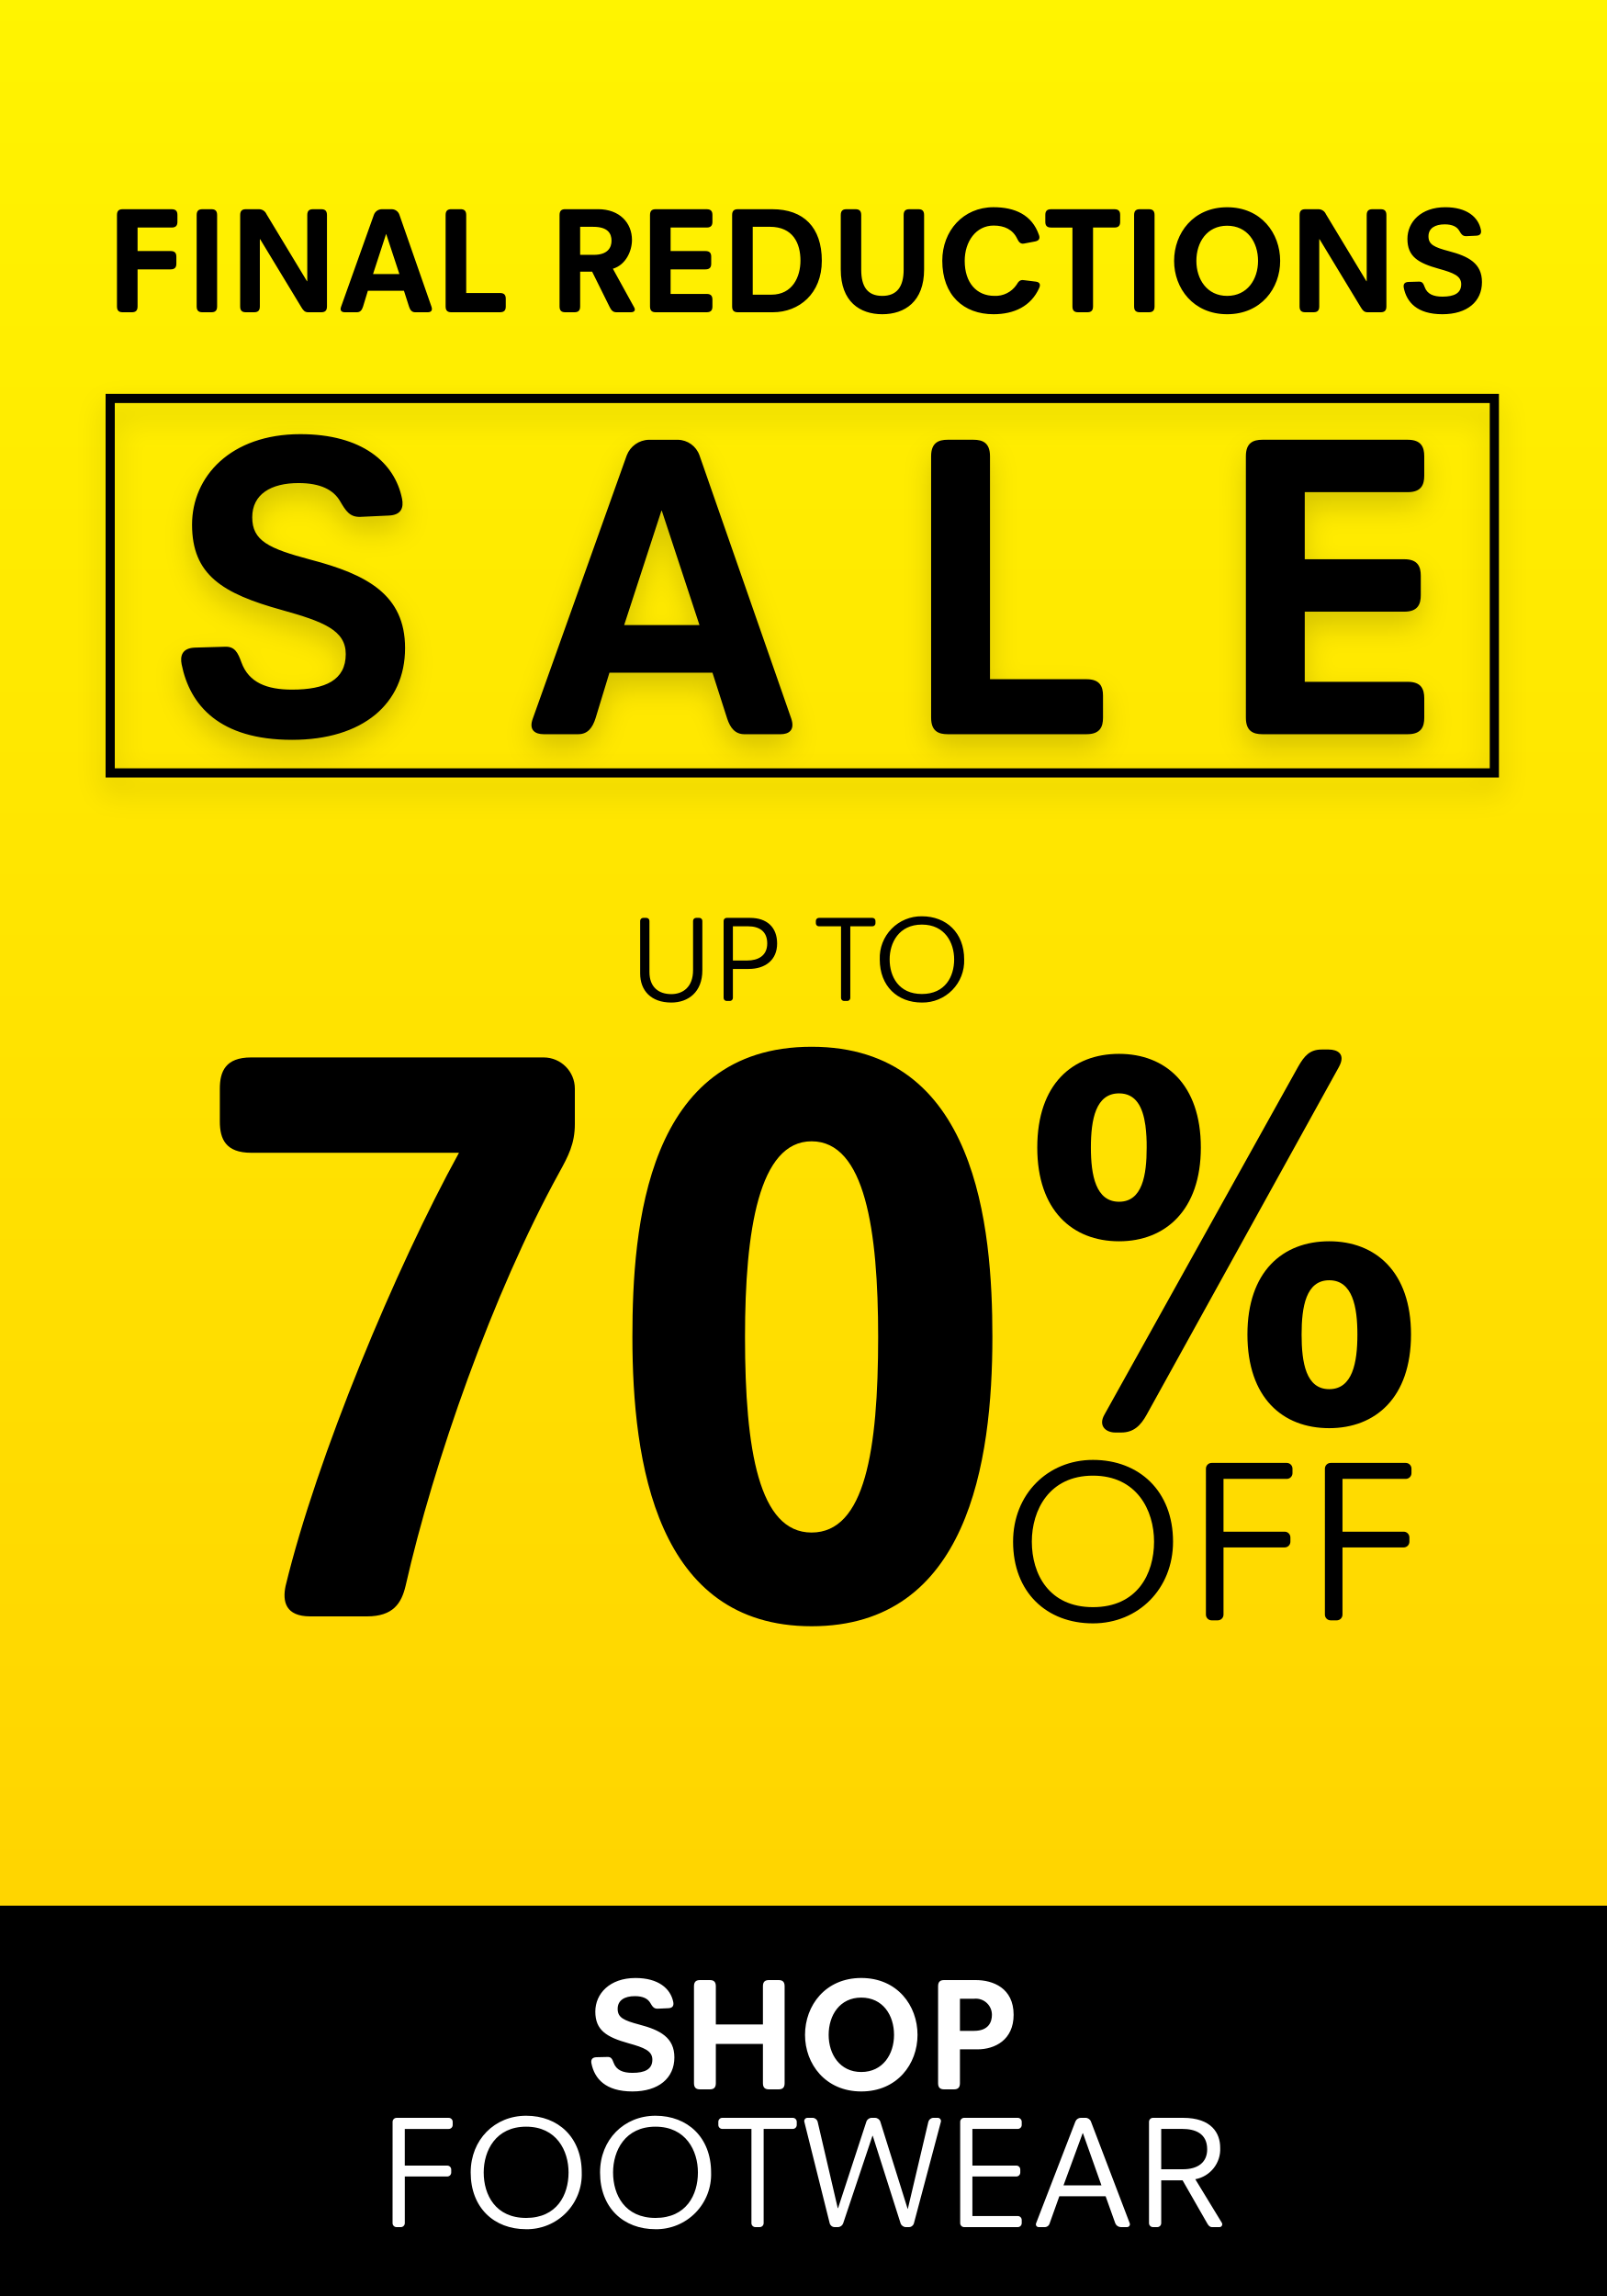
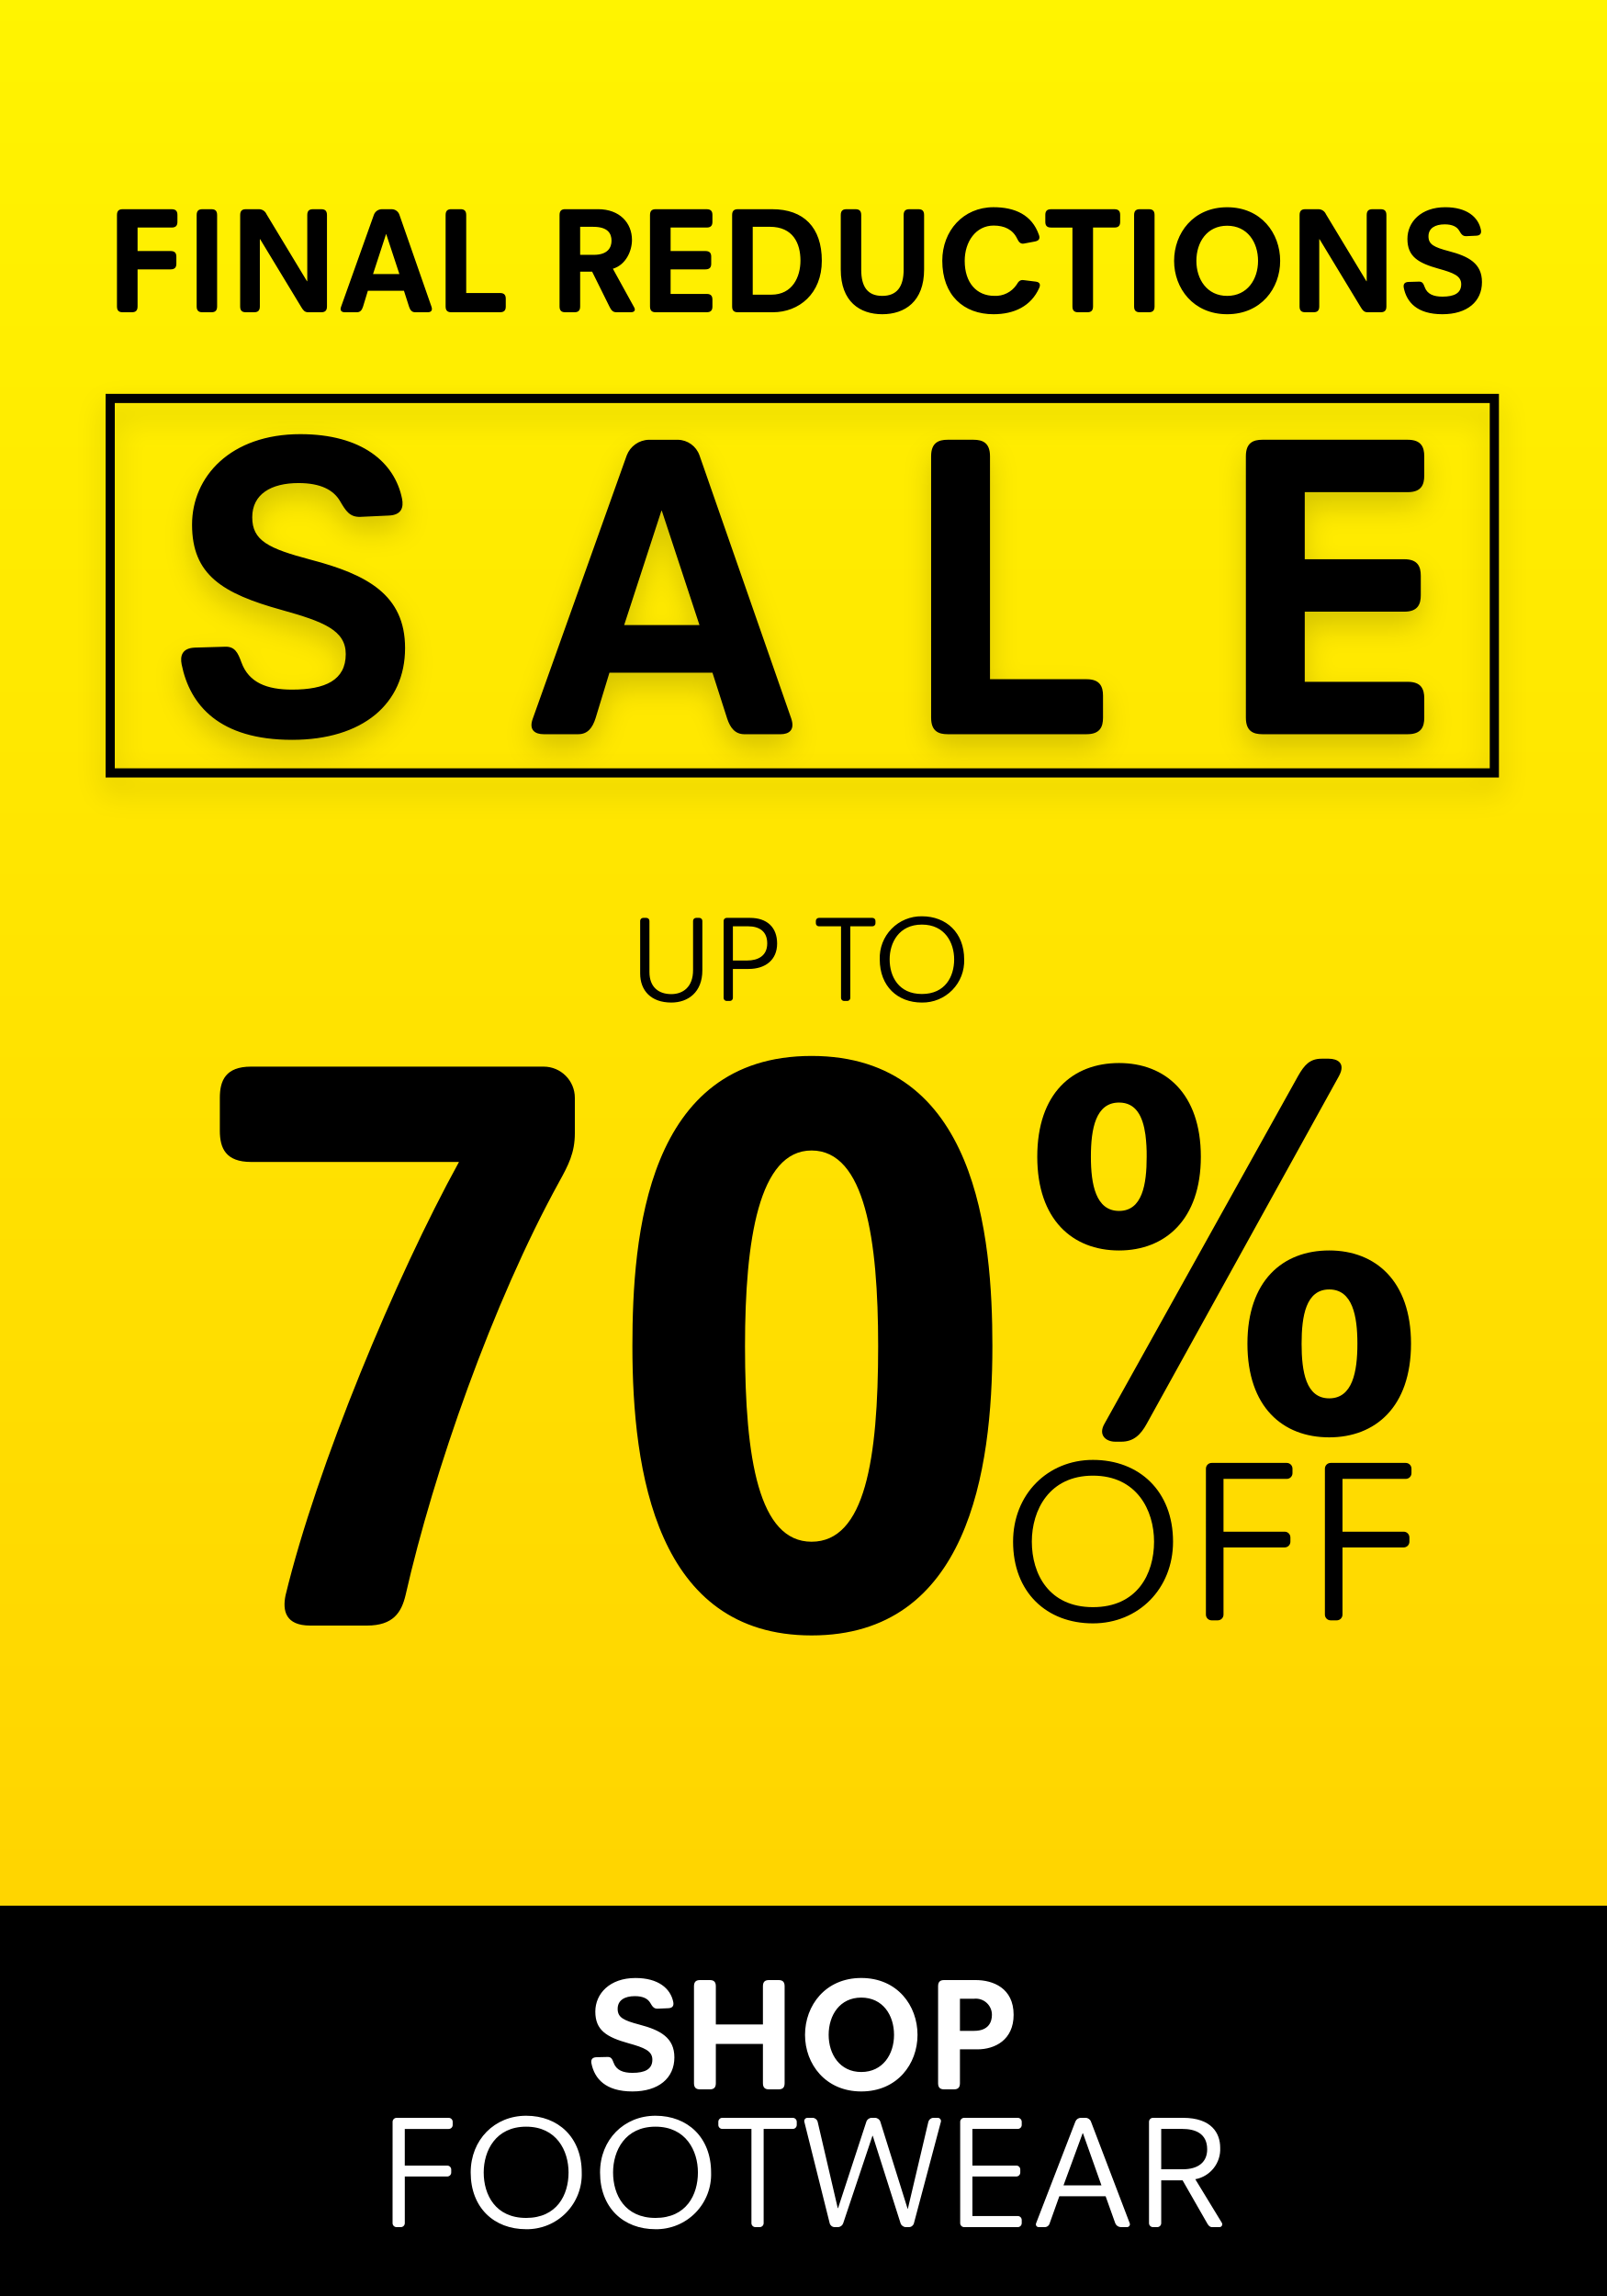
<svg xmlns="http://www.w3.org/2000/svg" viewBox="0 0 350 500">
  <defs>
    <style>
      .cls-1 {
        clip-path: url(#clip-Footwear);
      }

      .cls-2 {
        fill: url(#linear-gradient);
      }

      .cls-3 {
        fill: #fff;
      }

      .cls-4, .cls-6 {
        fill: none;
      }

      .cls-4 {
        stroke: #000;
        stroke-width: 2px;
      }

      .cls-5 {
        stroke: none;
      }

      .cls-7 {
        filter: url(#Rectangle_721);
      }

      .cls-8 {
        filter: url(#Path_527);
      }
    </style>
    <linearGradient id="linear-gradient" x1="0.5" x2="0.5" y2="1" gradientUnits="objectBoundingBox">
      <stop offset="0" stop-color="#fff400" />
      <stop offset="1" stop-color="#ffce00" />
    </linearGradient>
    <filter id="Path_527" x="30.453" y="88.54" width="288.748" height="84.574" filterUnits="userSpaceOnUse">
      <feOffset dy="3" input="SourceAlpha" />
      <feGaussianBlur stdDeviation="3" result="blur" />
      <feFlood flood-opacity="0.161" />
      <feComposite operator="in" in2="blur" />
      <feComposite in="SourceGraphic" />
    </filter>
    <filter id="Rectangle_721" x="14" y="79.77" width="321.464" height="101.546" filterUnits="userSpaceOnUse">
      <feOffset dy="3" input="SourceAlpha" />
      <feGaussianBlur stdDeviation="3" result="blur-2" />
      <feFlood flood-opacity="0.161" />
      <feComposite operator="in" in2="blur-2" />
      <feComposite in="SourceGraphic" />
    </filter>
    <clipPath id="clip-Footwear">
      <rect width="350" height="500" />
    </clipPath>
  </defs>
  <g id="Footwear" class="cls-1">
    <rect class="cls-3" width="350" height="500" />
    <rect id="Rectangle_5" data-name="Rectangle 5" class="cls-2" width="350" height="500" />
    <rect id="Rectangle_703" data-name="Rectangle 703" width="350" height="85" transform="translate(0 415)" />
    <path id="Path_531" data-name="Path 531" class="cls-3" d="M128.818,20.365c.665,3.29,3.045,6.09,8.925,6.09,5.705,0,9.135-2.905,9.135-7.42,0-4.3-3.08-5.95-7.63-7.14-3.43-.91-4.725-1.54-4.725-3.43,0-1.855,1.5-2.765,3.745-2.765,1.785,0,2.835.56,3.36,1.47.455.77.77,1.3,1.645,1.26l2.275-.1c1.05-.035,1.225-.665,1.085-1.365-.6-2.94-3.255-5.215-8.225-5.215-5.635,0-8.75,3.43-8.75,7.315,0,4.06,2.45,5.565,7.245,6.9,3.4.945,5.18,1.645,5.18,3.57,0,2.1-1.645,2.87-4.34,2.87-2.03,0-3.5-.56-4.1-2.2-.28-.77-.525-1.3-1.33-1.26L129.9,19C128.853,19.035,128.678,19.665,128.818,20.365Zm22.33,4.305c0,1.085.6,1.33,1.33,1.33h2.1c.735,0,1.33-.245,1.33-1.33V16.1h10.255v8.57c0,1.085.6,1.33,1.33,1.33h2.065c.735,0,1.33-.245,1.33-1.33V3.53c0-1.085-.6-1.33-1.33-1.33h-2.065c-.735,0-1.33.245-1.33,1.33v8.33H155.908V3.53c0-1.085-.6-1.33-1.33-1.33h-2.1c-.735,0-1.33.245-1.33,1.33Zm24.185-10.535c0,6.335,4.445,12.32,12.25,12.32,7.84,0,12.25-5.985,12.25-12.32,0-6.405-4.41-12.39-12.25-12.39C179.778,1.745,175.333,7.73,175.333,14.135Zm5.145,0c0-4.305,2.45-8.12,7.1-8.12,4.69,0,7.14,3.815,7.14,8.12,0,4.235-2.45,8.085-7.14,8.085C182.928,22.22,180.478,18.37,180.478,14.135ZM204.313,24.67c0,1.085.6,1.33,1.33,1.33h2.1c.735,0,1.33-.245,1.33-1.33V17.285h3.815c3.78,0,7.875-2.03,7.875-7.525,0-5.845-4.515-7.56-8.26-7.56h-6.86c-.735,0-1.33.245-1.33,1.33Zm4.76-11.41v-7h3.115a3.511,3.511,0,0,1,3.85,3.5c0,1.54-.7,3.5-3.885,3.5ZM85.5,55.125a.867.867,0,0,0,.88.875h.91a.867.867,0,0,0,.875-.875V44.975H97.4a.866.866,0,0,0,.875-.875v-.63a.866.866,0,0,0-.875-.87H88.16V34.62h9.56a.866.866,0,0,0,.875-.875V33.08a.867.867,0,0,0-.875-.875H86.38a.867.867,0,0,0-.875.875ZM102.515,44.1c0,7.665,5.075,12.355,12.075,12.355A11.935,11.935,0,0,0,126.7,44.1c0-7.63-5.11-12.355-12.11-12.355C107.73,31.745,102.515,36.96,102.515,44.1Zm2.835,0c0-4.76,2.625-9.975,9.24-9.975s9.24,5.215,9.24,9.975c0,4.9-2.555,9.9-9.24,9.9C107.94,54.005,105.35,49,105.35,44.1Zm25.34,0c0,7.665,5.075,12.355,12.075,12.355A11.935,11.935,0,0,0,154.875,44.1c0-7.63-5.11-12.355-12.11-12.355C135.9,31.745,130.69,36.96,130.69,44.1Zm2.835,0c0-4.76,2.625-9.975,9.24-9.975s9.24,5.215,9.24,9.975c0,4.9-2.555,9.9-9.24,9.9-6.65,0-9.24-5-9.24-9.9ZM163.66,55.125a.867.867,0,0,0,.875.875h.91a.866.866,0,0,0,.875-.875V34.615h6.335a.866.866,0,0,0,.875-.875v-.665a.866.866,0,0,0-.875-.875h-15.33a.866.866,0,0,0-.875.875v.665a.866.866,0,0,0,.875.875h6.335Zm17.045.035a1.124,1.124,0,0,0,1.085.84h.7a1.242,1.242,0,0,0,1.155-.84l6.37-19.04h.07l6.055,19.04A1.242,1.242,0,0,0,197.3,56h.665a1.124,1.124,0,0,0,1.085-.84l5.88-22.12a.7.7,0,0,0-.665-.84h-.98a1.156,1.156,0,0,0-1.085.84l-4.48,19h-.035l-5.95-19a1.242,1.242,0,0,0-1.155-.84h-.735a1.242,1.242,0,0,0-1.155.84l-6.16,18.83h-.07l-4.375-18.8A1.148,1.148,0,0,0,177,32.2h-1.16a.7.7,0,0,0-.665.84Zm28.42-.035A.867.867,0,0,0,210,56h11.655a.866.866,0,0,0,.875-.875V54.46a.866.866,0,0,0-.875-.875h-9.87v-8.61h9.555a.866.866,0,0,0,.875-.875v-.63a.866.866,0,0,0-.875-.875h-9.555v-7.98h9.87a.866.866,0,0,0,.875-.875v-.665a.866.866,0,0,0-.875-.875H210a.867.867,0,0,0-.875.875Zm16.52.07a.6.6,0,0,0,.56.8h1.225a1.107,1.107,0,0,0,1.19-.84l2.1-5.88H240.8l2.1,5.88a1.324,1.324,0,0,0,1.19.84h1.4a.617.617,0,0,0,.56-.84l-8.435-22.12a1.287,1.287,0,0,0-1.19-.84H235.41a1.308,1.308,0,0,0-1.19.805ZM231.63,46.9l4.165-11.34h.07L239.89,46.9Zm18.62,8.225a.867.867,0,0,0,.875.875h.91a.866.866,0,0,0,.875-.875v-9.31h4.655l5.39,9.415c.28.455.525.77,1.05.77h1.505a.62.62,0,0,0,.6-.945l-5.78-9.485a6.636,6.636,0,0,0,5.425-6.86c0-3.115-1.82-6.51-8.12-6.51h-6.51a.867.867,0,0,0-.875.875ZM252.91,43.4V34.615h4.585c2.765,0,5.425.945,5.425,4.445,0,2.9-2.1,4.34-5.285,4.34Z" transform="translate(0 429)" />
    <g class="cls-8" transform="matrix(1, 0, 0, 1, 0, 0)">
      <path id="Path_527-2" data-name="Path 527" d="M148.306,56.936c1.792,8.864,8.2,16.408,24.046,16.408,15.37,0,24.611-7.827,24.611-19.991,0-11.6-8.3-16.03-20.557-19.237-9.241-2.452-12.73-4.149-12.73-9.241,0-5,4.055-7.449,10.09-7.449,4.809,0,7.638,1.509,9.053,3.96,1.226,2.075,2.075,3.489,4.432,3.4l6.129-.283c2.829-.094,3.3-1.792,2.923-3.678-1.6-7.921-8.77-14.05-22.16-14.05-15.182,0-23.574,9.241-23.574,19.708,0,10.938,6.6,14.993,19.519,18.576,9.147,2.546,13.956,4.432,13.956,9.618,0,5.658-4.432,7.732-11.693,7.732-5.469,0-9.43-1.509-11.033-5.941-.754-2.075-1.414-3.489-3.583-3.4l-6.506.189C148.4,53.353,147.929,55.05,148.306,56.936Zm76.475,11.787c-.943,2.546.566,3.395,2.357,3.395h7.544c2.074,0,3.112-1.414,3.772-3.489l3.018-9.9h22.443l3.206,10c.66,1.98,1.7,3.395,3.772,3.395h7.827c1.792,0,3.206-.849,2.357-3.395L261.085,11.391A5.08,5.08,0,0,0,256.37,8h-6.318a5.3,5.3,0,0,0-4.809,3.395Zm19.9-20.368,8.11-24.894h.094l8.2,24.894Zm66.856,20.18c0,2.923,1.6,3.583,3.583,3.583h30.269c2.923,0,3.583-1.6,3.583-3.583v-4.81c0-1.98-.66-3.583-3.583-3.583H324.358V11.579c0-2.923-1.6-3.583-3.583-3.583h-5.658c-1.98,0-3.583.66-3.583,3.583Zm68.554,0c0,2.923,1.6,3.583,3.583,3.583h31.684c2.923,0,3.583-1.6,3.583-3.583V64.291c0-1.98-.66-3.583-3.583-3.583H392.912V45.432H414.6c2.923,0,3.583-1.6,3.583-3.583V37.6c0-1.98-.66-3.583-3.583-3.583H392.912V19.406h22.443c2.923,0,3.583-1.6,3.583-3.583V11.579c0-1.98-.66-3.583-3.583-3.583H383.671c-1.98,0-3.583.66-3.583,3.583Z" transform="translate(-108.74 87.77)" />
    </g>
    <g class="cls-7" transform="matrix(1, 0, 0, 1, 0, 0)">
      <g id="Rectangle_721-2" data-name="Rectangle 721" class="cls-4" transform="translate(23 85.77)">
        <rect class="cls-5" width="303.464" height="83.546" />
        <rect class="cls-6" x="1" y="1" width="301.464" height="81.546" />
      </g>
    </g>
    <path id="Path_27" data-name="Path 27" d="M1.14,18.938c0,11.042,7.311,17.8,17.394,17.8,9.882,0,17.445-7.512,17.445-17.8,0-10.991-7.361-17.8-17.445-17.8C8.652,1.14,1.14,8.652,1.14,18.938Zm4.084,0c0-6.857,3.781-14.369,13.31-14.369s13.31,7.512,13.31,14.369c0,7.059-3.681,14.268-13.31,14.268C8.955,33.206,5.224,26,5.224,18.938ZM43.138,34.819a1.248,1.248,0,0,0,1.26,1.26H45.71a1.248,1.248,0,0,0,1.26-1.26V20.2H60.28a1.248,1.248,0,0,0,1.26-1.26v-.91a1.248,1.248,0,0,0-1.26-1.26H46.97V5.274H60.734a1.248,1.248,0,0,0,1.26-1.26V3.056a1.248,1.248,0,0,0-1.26-1.26H44.4a1.248,1.248,0,0,0-1.26,1.26Zm25.915,0a1.248,1.248,0,0,0,1.26,1.26h1.311a1.248,1.248,0,0,0,1.26-1.26V20.2H86.2a1.248,1.248,0,0,0,1.26-1.26v-.91a1.248,1.248,0,0,0-1.26-1.26H72.885V5.274H86.649a1.248,1.248,0,0,0,1.26-1.26V3.056a1.248,1.248,0,0,0-1.26-1.26H70.314a1.248,1.248,0,0,0-1.26,1.26Z" transform="translate(219.506 316.784)" />
-     <path id="Path_422" data-name="Path 422" d="M450.678,101.862c-1.416,2.477.354,3.893,2.359,3.893h1.3c2.713,0,4.247-1.534,5.545-3.893l41.88-75.738c1.534-2.831-.354-3.775-2.241-3.775h-1.534c-2.6,0-3.775,1.416-5.073,3.657Zm3.185-37.751c10.028,0,17.814-6.724,17.814-20.409,0-13.8-7.786-20.409-17.814-20.409-10.146,0-17.814,6.606-17.814,20.409C436.049,57.387,443.717,64.111,453.863,64.111Zm0-8.612c-5.073,0-6.135-5.781-6.135-11.8,0-6.135,1.062-11.8,6.135-11.8,3.663,0,5.173,2.952,5.742,6.993a35.554,35.554,0,0,1,.275,4.8c0,6.027-.944,11.808-6.017,11.808Zm27.959,28.9c0,13.8,7.668,20.409,17.814,20.409,10.028,0,17.814-6.606,17.814-20.409,0-13.685-7.786-20.291-17.814-20.291-10.145,0-17.813,6.61-17.813,20.292Zm11.8,0c0-6.017.944-11.8,6.017-11.8s6.135,5.781,6.135,11.8c0,6.135-1.062,11.915-6.135,11.915S493.62,90.537,493.62,84.4Z" transform="translate(-210.136 206.204)" />
+     <path id="Path_422" data-name="Path 422" d="M450.678,101.862c-1.416,2.477.354,3.893,2.359,3.893h1.3c2.713,0,4.247-1.534,5.545-3.893l41.88-75.738c1.534-2.831-.354-3.775-2.241-3.775h-1.534c-2.6,0-3.775,1.416-5.073,3.657Zm3.185-37.751c10.028,0,17.814-6.724,17.814-20.409,0-13.8-7.786-20.409-17.814-20.409-10.146,0-17.814,6.606-17.814,20.409C436.049,57.387,443.717,64.111,453.863,64.111Zm0-8.612c-5.073,0-6.135-5.781-6.135-11.8,0-6.135,1.062-11.8,6.135-11.8,3.663,0,5.173,2.952,5.742,6.993a35.554,35.554,0,0,1,.275,4.8c0,6.027-.944,11.808-6.017,11.808Zm27.959,28.9c0,13.8,7.668,20.409,17.814,20.409,10.028,0,17.814-6.606,17.814-20.409,0-13.685-7.786-20.291-17.814-20.291-10.145,0-17.813,6.61-17.813,20.292Zm11.8,0c0-6.017.944-11.8,6.017-11.8s6.135,5.781,6.135,11.8c0,6.135-1.062,11.915-6.135,11.915S493.62,90.537,493.62,84.4Z" transform="translate(-210.136 208.204)" />
    <path id="Path_528" data-name="Path 528" d="M1.78,13.593c0,3.725,2.368,6.333,6.785,6.333,3.672,0,6.759-2.262,6.759-7.025V2.151a.659.659,0,0,0-.665-.665h-.692a.659.659,0,0,0-.665.665V12.875c0,3.7-2.235,5.216-4.737,5.216C5.8,18.09,3.8,16.574,3.8,13.274V2.151a.659.659,0,0,0-.665-.665h-.69a.659.659,0,0,0-.665.665Zm18.174,5.322a.659.659,0,0,0,.665.665h.692a.659.659,0,0,0,.665-.665V12.609h3.433c3.619,0,6.2-1.943,6.2-5.535,0-3.512-2.182-5.588-5.907-5.588H20.62a.659.659,0,0,0-.665.665Zm2.022-8.143V3.322h3.3c2.448,0,4.178,1.091,4.178,3.725,0,2.741-2.049,3.725-4.364,3.725Zm23.55,8.143a.659.659,0,0,0,.665.665h.692a.659.659,0,0,0,.665-.665V3.322h4.816a.659.659,0,0,0,.665-.665V2.151a.659.659,0,0,0-.665-.665H40.71a.659.659,0,0,0-.665.665v.506a.659.659,0,0,0,.665.665h4.816Zm8.435-8.382c0,5.828,3.858,9.393,9.18,9.393a9.074,9.074,0,0,0,9.207-9.393c0-5.8-3.885-9.393-9.207-9.393a9.052,9.052,0,0,0-9.179,9.393Zm2.155,0c0-3.619,2-7.584,7.025-7.584s7.025,3.965,7.025,7.584c0,3.725-1.943,7.531-7.025,7.531-5.055,0-7.024-3.805-7.024-7.531Z" transform="translate(137.646 198.399)" />
    <path id="Path_2" data-name="Path 2" d="M2.475-1.254C2.475-.231,3.036,0,3.729,0h1.98C6.4,0,6.963-.231,6.963-1.254V-9.339h7.194c1.023,0,1.254-.561,1.254-1.254v-1.485c0-.693-.231-1.254-1.254-1.254H6.963v-5.115h7.425c1.023,0,1.254-.561,1.254-1.254v-1.485c0-.693-.231-1.254-1.254-1.254H3.729c-.693,0-1.254.231-1.254,1.254Zm17.358,0C19.833-.231,20.394,0,21.087,0h1.947c.693,0,1.254-.231,1.254-1.254V-21.186c0-1.023-.561-1.254-1.254-1.254H21.087c-.693,0-1.254.231-1.254,1.254Zm9.471,0C29.3-.231,29.865,0,30.558,0H32.34c.693,0,1.254-.231,1.254-1.254V-15.906h.066L42.636-1.089c.4.66.726,1.089,1.485,1.089h2.838c.693,0,1.254-.231,1.254-1.254V-21.186c0-1.023-.561-1.254-1.254-1.254H45.177c-.693,0-1.254.231-1.254,1.254V-6.765h-.066L35.046-21.351a1.783,1.783,0,0,0-1.584-1.089h-2.9c-.693,0-1.254.231-1.254,1.254Zm21.978.066C50.952-.3,51.48,0,52.107,0h2.64c.726,0,1.089-.495,1.32-1.221l1.056-3.465h7.854l1.122,3.5C66.33-.495,66.693,0,67.419,0h2.739c.627,0,1.122-.3.825-1.188l-7-20.064a1.778,1.778,0,0,0-1.65-1.188H60.126a1.855,1.855,0,0,0-1.683,1.188Zm6.963-7.128,2.838-8.712h.033l2.871,8.712ZM74.052-1.254C74.052-.231,74.613,0,75.306,0H85.9c1.023,0,1.254-.561,1.254-1.254V-2.937c0-.693-.231-1.254-1.254-1.254H78.54v-17c0-1.023-.561-1.254-1.254-1.254h-1.98c-.693,0-1.254.231-1.254,1.254Zm24.816,0c0,1.023.561,1.254,1.254,1.254h1.98c.693,0,1.254-.231,1.254-1.254v-7.59h2.607l3.828,7.722c.33.66.693,1.122,1.452,1.122h3.135c.66,0,.891-.3.891-.594a1.094,1.094,0,0,0-.165-.5l-4.62-8.382c2.871-.858,4.158-3.927,4.158-6.27,0-3.7-2.673-6.7-7.392-6.7h-7.128c-.693,0-1.254.231-1.254,1.254Zm4.488-11.253v-6.1h2.838c3.168,0,3.993,1.419,3.993,3.036,0,1.452-.792,3.069-3.861,3.069ZM118.569-1.254c0,1.023.561,1.254,1.254,1.254h11.088c1.023,0,1.254-.561,1.254-1.254V-2.739c0-.693-.231-1.254-1.254-1.254h-7.854V-9.339h7.59c1.023,0,1.254-.561,1.254-1.254v-1.485c0-.693-.231-1.254-1.254-1.254h-7.59v-5.115h7.854c1.023,0,1.254-.561,1.254-1.254v-1.485c0-.693-.231-1.254-1.254-1.254H119.823c-.693,0-1.254.231-1.254,1.254Zm17.886,0c0,1.023.561,1.254,1.254,1.254h7.623c5.709,0,10.659-4.059,10.659-11.22,0-7.26-3.96-11.22-10.791-11.22h-7.491c-.693,0-1.254.231-1.254,1.254Zm4.488-2.574V-18.612h3.729c5.049,0,6.666,3.6,6.666,7.359,0,3.531-1.716,7.425-6.336,7.425Zm19.173-5.478c0,7,4.158,9.735,9.042,9.735s9.108-2.739,9.108-9.735v-11.88c0-1.023-.561-1.254-1.254-1.254h-1.947c-.693,0-1.254.231-1.254,1.254V-9.273c0,3.729-1.485,5.709-4.653,5.709-3.2,0-4.587-1.98-4.587-5.709V-21.186c0-1.023-.561-1.254-1.254-1.254H161.37c-.693,0-1.254.231-1.254,1.254Zm22.11-1.914C182.226-3.7,186.879.429,193.38.429c4.455,0,8.184-1.716,9.966-5.742.264-.594.231-1.221-.726-1.353L199.914-7c-.759-.1-1.122.33-1.518,1.023a5.512,5.512,0,0,1-4.818,2.409c-3.894,0-6.468-2.871-6.468-7.623,0-4.191,2.442-7.689,6.3-7.689,2.343,0,4.191.858,5.148,2.9.33.693.726,1.155,1.452,1.023l2.442-.462c.99-.2,1.056-.792.825-1.419-1.518-4.389-5.247-6.039-9.9-6.039C186.78-22.869,182.226-17.721,182.226-11.22Zm28.347,9.966c0,1.023.561,1.254,1.254,1.254h1.98c.693,0,1.254-.231,1.254-1.254V-18.447h4.653c1.023,0,1.254-.561,1.254-1.254v-1.485c0-.693-.231-1.254-1.254-1.254H205.92c-1.023,0-1.254.561-1.254,1.254V-19.7c0,.693.231,1.254,1.254,1.254h4.653Zm13.431,0C224-.231,224.565,0,225.258,0h1.947c.693,0,1.254-.231,1.254-1.254V-21.186c0-1.023-.561-1.254-1.254-1.254h-1.947c-.693,0-1.254.231-1.254,1.254Zm8.712-9.933c0,5.973,4.191,11.616,11.55,11.616,7.392,0,11.55-5.643,11.55-11.616,0-6.039-4.158-11.682-11.55-11.682C236.907-22.869,232.716-17.226,232.716-11.187Zm4.851,0c0-4.059,2.31-7.656,6.7-7.656,4.422,0,6.732,3.6,6.732,7.656,0,3.993-2.31,7.623-6.732,7.623C239.877-3.564,237.567-7.194,237.567-11.187ZM260.04-1.254C260.04-.231,260.6,0,261.294,0h1.782c.693,0,1.254-.231,1.254-1.254V-15.906h.066l8.976,14.817c.4.66.726,1.089,1.485,1.089H277.7c.693,0,1.254-.231,1.254-1.254V-21.186c0-1.023-.561-1.254-1.254-1.254h-1.782c-.693,0-1.254.231-1.254,1.254V-6.765h-.066l-8.811-14.586A1.783,1.783,0,0,0,264.2-22.44h-2.9c-.693,0-1.254.231-1.254,1.254Zm22.7-4.059c.627,3.1,2.871,5.742,8.415,5.742,5.379,0,8.613-2.739,8.613-7,0-4.059-2.9-5.61-7.194-6.732-3.234-.858-4.455-1.452-4.455-3.234,0-1.749,1.419-2.607,3.531-2.607,1.683,0,2.673.528,3.168,1.386.429.726.726,1.221,1.551,1.188l2.145-.1c.99-.033,1.155-.627,1.023-1.287-.561-2.772-3.069-4.917-7.755-4.917-5.313,0-8.25,3.234-8.25,6.9,0,3.828,2.31,5.247,6.831,6.5,3.2.891,4.884,1.551,4.884,3.366,0,1.98-1.551,2.706-4.092,2.706-1.914,0-3.3-.528-3.861-2.079-.264-.726-.495-1.221-1.254-1.188l-2.277.066C282.777-6.567,282.612-5.973,282.744-5.313Z" transform="translate(23 68)" />
-     <path id="Path_9" data-name="Path 9" d="M22.2-6.623C21.48-3.222,22.2,0,27.566,0H39.917c5.728,0,7.518-2.864,8.413-6.623C54.416-33.473,67.3-70.347,81.8-96.66c1.969-3.58,3.4-6.265,3.4-10.561v-7.7a6.8,6.8,0,0,0-6.8-6.8H14.678c-5.549,0-6.8,3.043-6.8,6.8v7.16c0,3.759,1.253,6.8,6.8,6.8H59.965C46.182-75.9,29-34.726,22.2-6.623Zm114.56,8.771c34.01,0,39.38-35.621,39.38-63.008,0-23.986-3.4-63.187-39.38-63.187S97.734-84.846,97.734-60.86C97.734-33.473,102.925,2.148,136.756,2.148Zm0-20.406c-11.456,0-14.5-17.9-14.5-42.6,0-23.27,3.043-42.6,14.5-42.6,11.635,0,14.5,19.332,14.5,42.6C151.255-36.158,148.391-18.258,136.756-18.258Z" transform="translate(40 352)" />
+     <path id="Path_9" data-name="Path 9" d="M22.2-6.623C21.48-3.222,22.2,0,27.566,0H39.917c5.728,0,7.518-2.864,8.413-6.623C54.416-33.473,67.3-70.347,81.8-96.66c1.969-3.58,3.4-6.265,3.4-10.561v-7.7a6.8,6.8,0,0,0-6.8-6.8H14.678c-5.549,0-6.8,3.043-6.8,6.8v7.16c0,3.759,1.253,6.8,6.8,6.8H59.965C46.182-75.9,29-34.726,22.2-6.623Zm114.56,8.771c34.01,0,39.38-35.621,39.38-63.008,0-23.986-3.4-63.187-39.38-63.187S97.734-84.846,97.734-60.86C97.734-33.473,102.925,2.148,136.756,2.148Zm0-20.406c-11.456,0-14.5-17.9-14.5-42.6,0-23.27,3.043-42.6,14.5-42.6,11.635,0,14.5,19.332,14.5,42.6C151.255-36.158,148.391-18.258,136.756-18.258Z" transform="translate(40 354)" />
  </g>
</svg>
